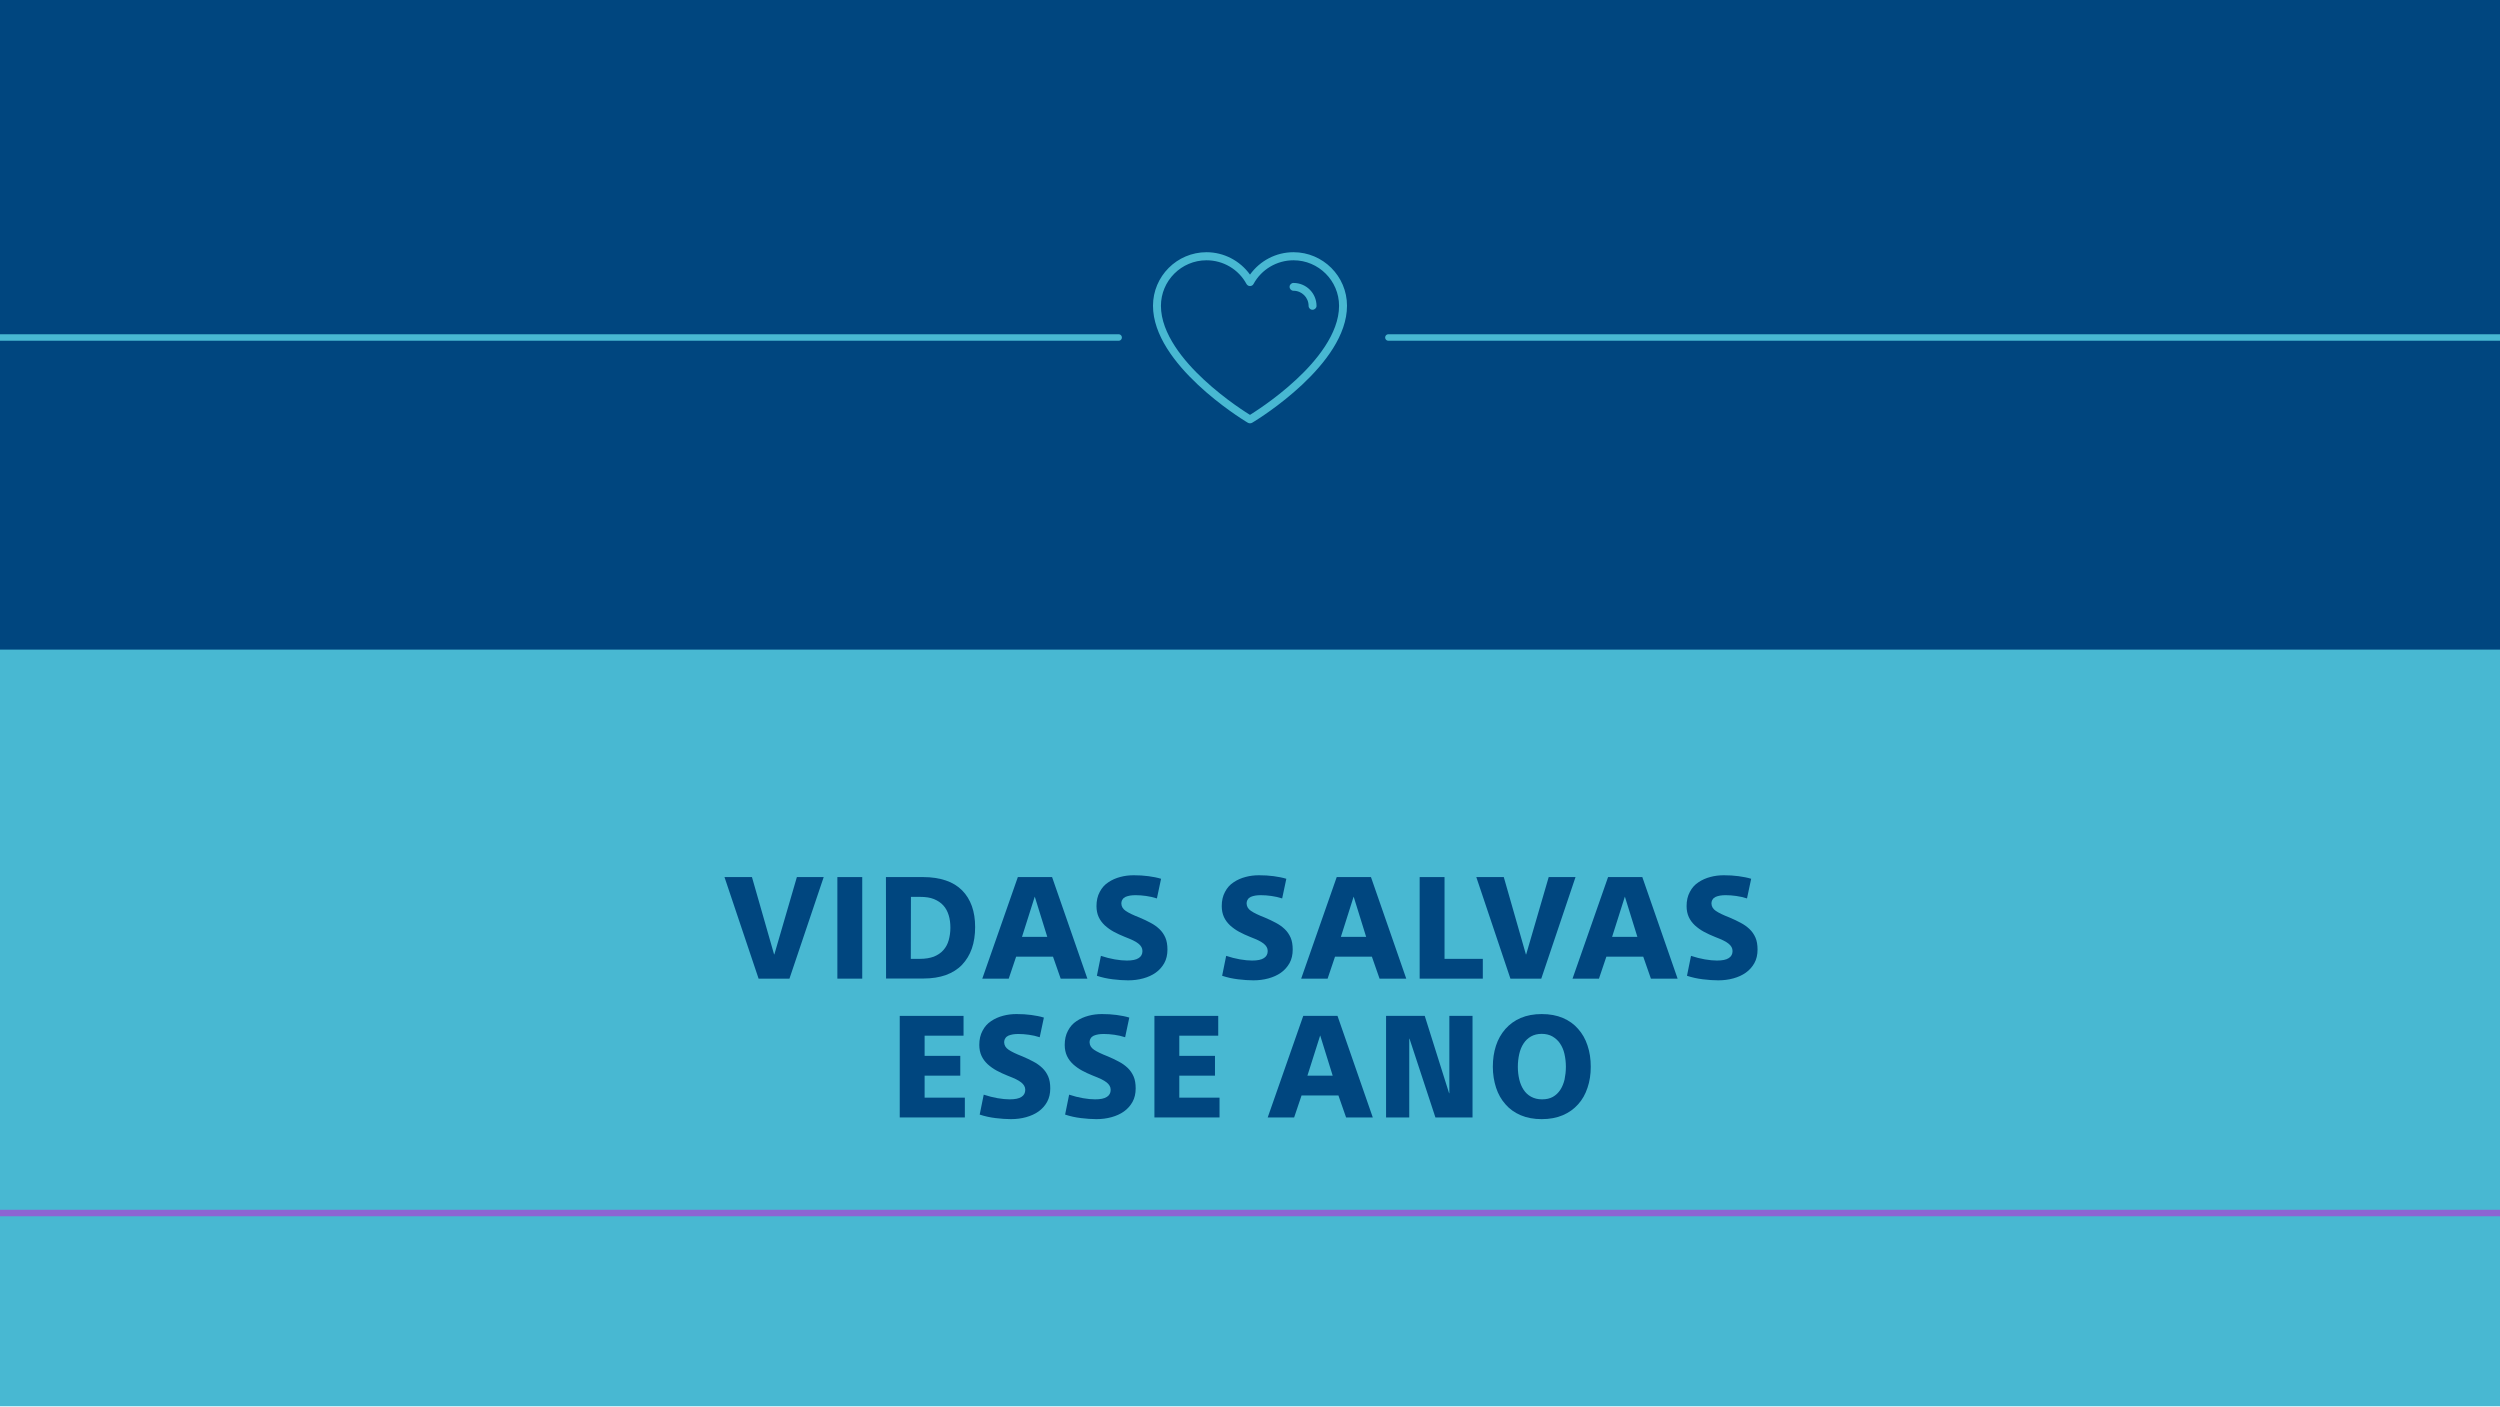
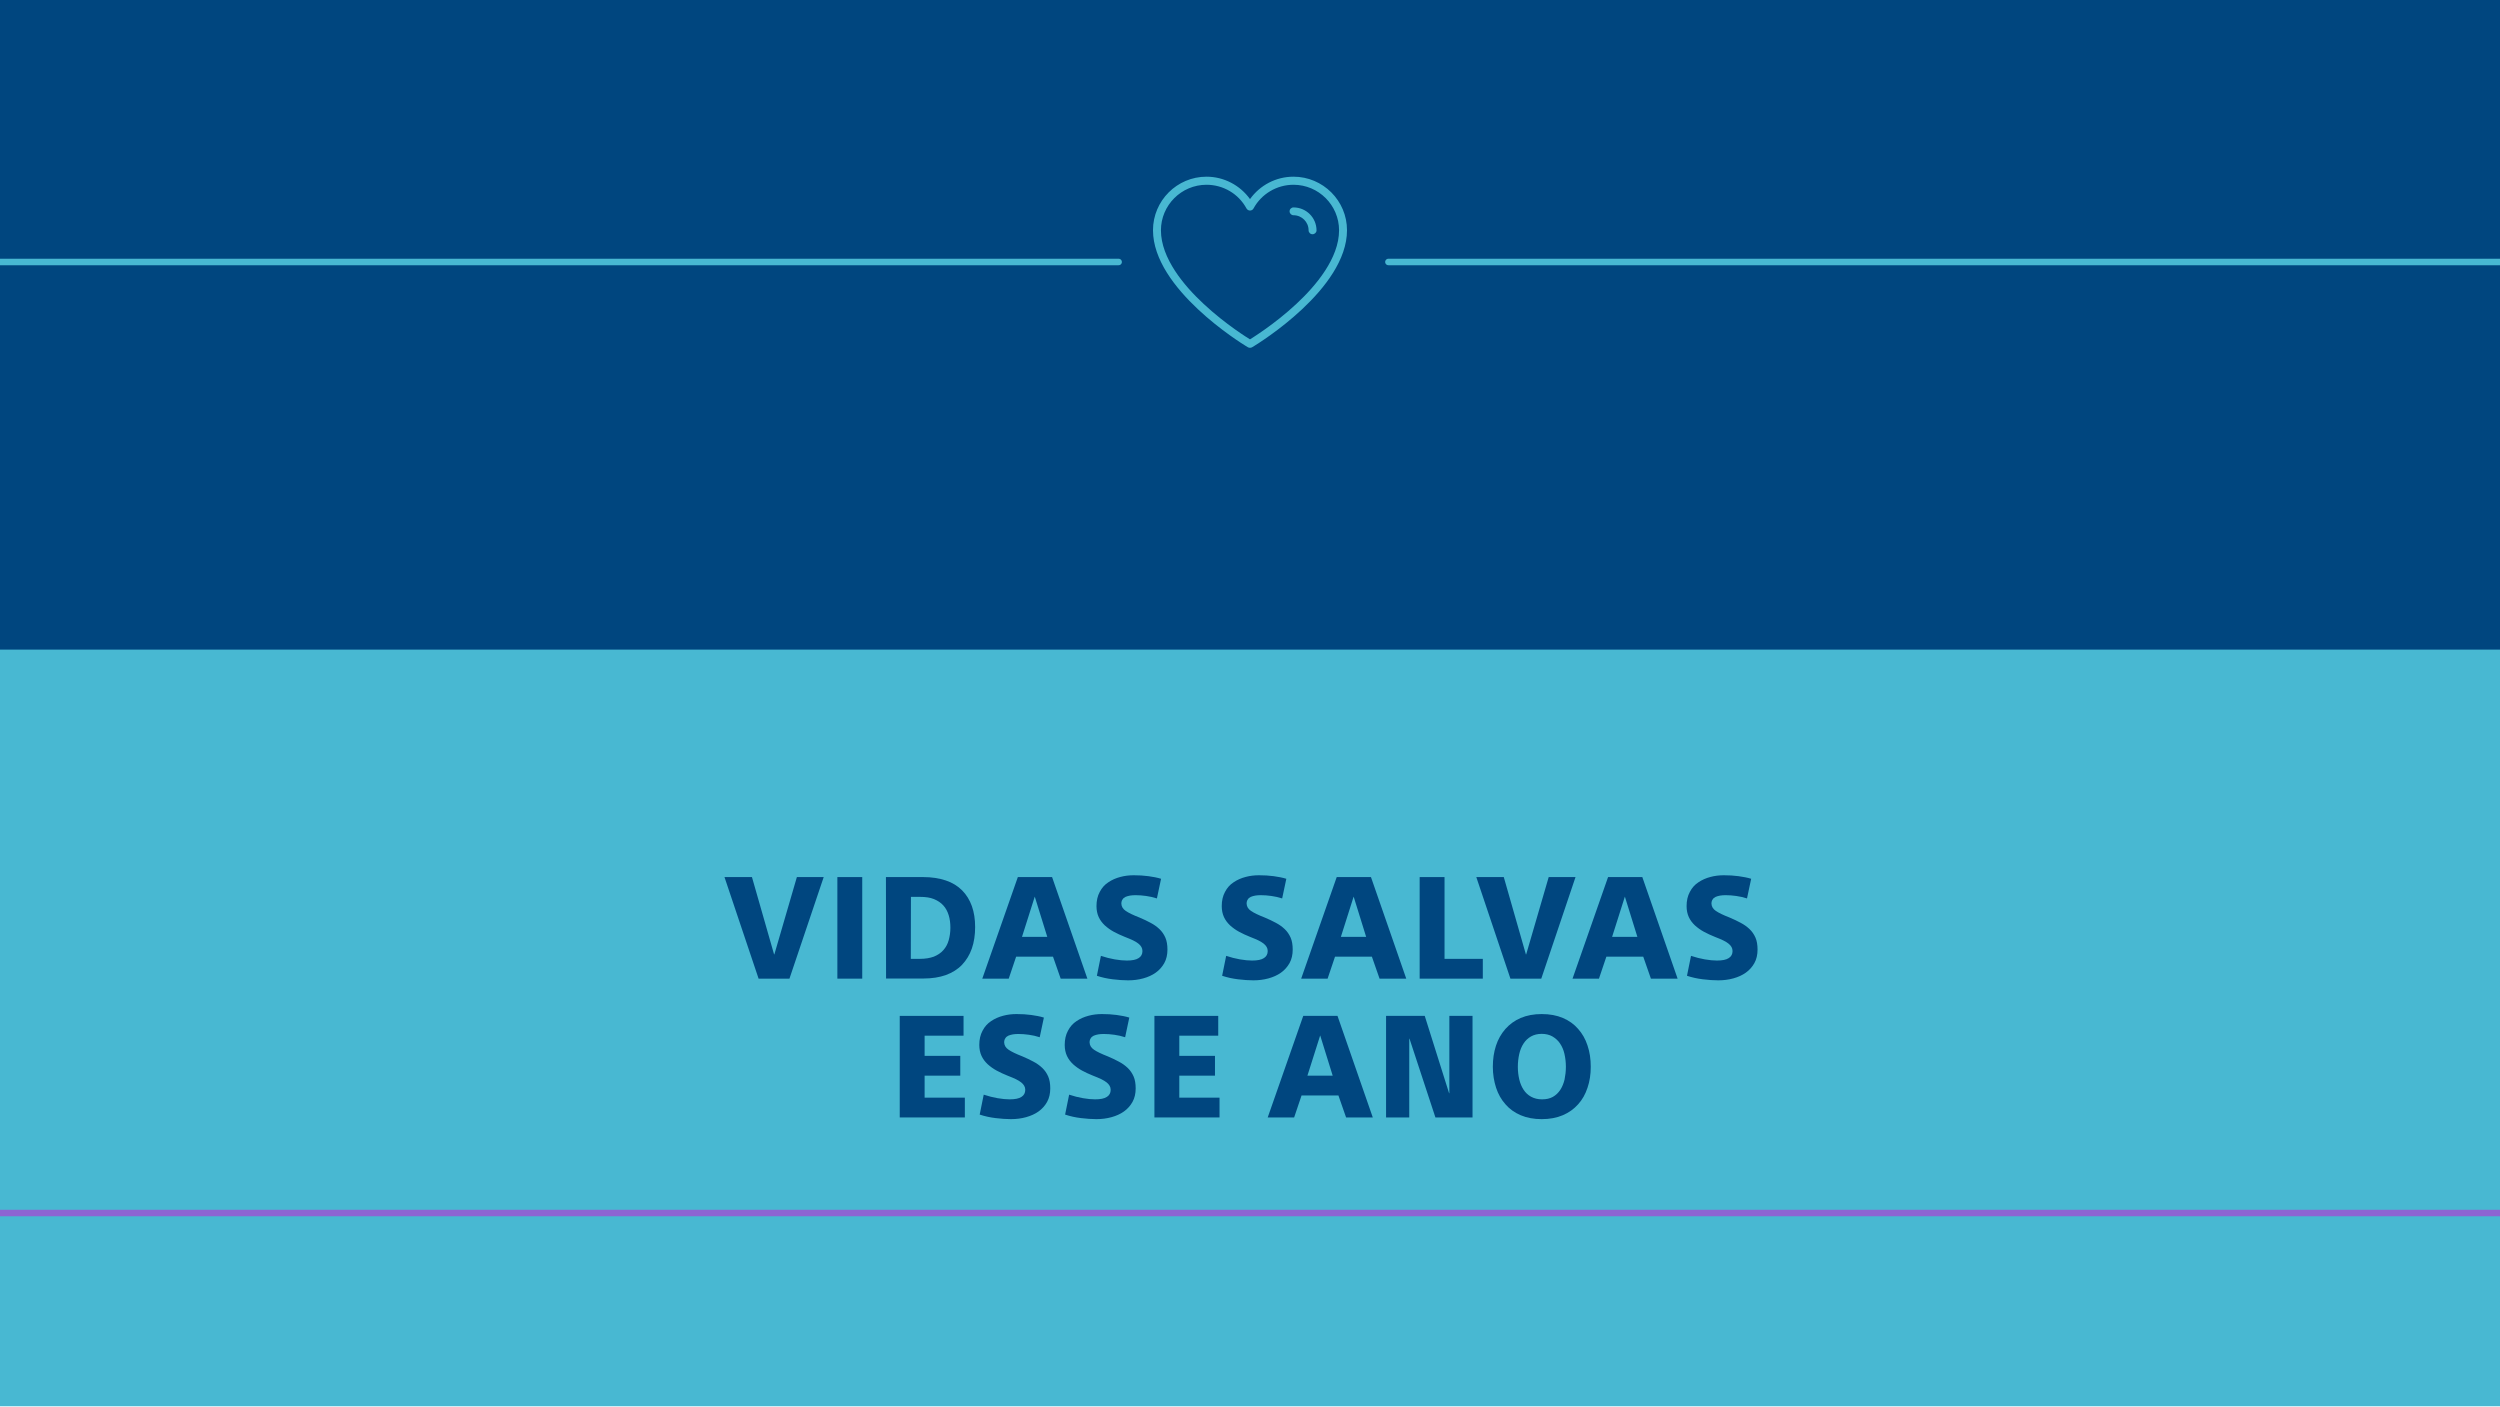
<svg xmlns="http://www.w3.org/2000/svg" version="1.1" id="Layer_1" x="0px" y="0px" viewBox="0 0 1920 1080" style="enable-background:new 0 0 1920 1080;" xml:space="preserve">
  <style type="text/css">
	.st0{fill:#48B8D2;}
	.st1{fill:#00467F;}
	.st2{fill:none;stroke:#8D65D2;stroke-width:5;stroke-miterlimit:10;}
	.st3{fill:none;stroke:#48B8D2;stroke-width:5;stroke-linecap:round;stroke-miterlimit:10;}
</style>
  <rect class="st0" width="1920" height="1080" />
  <rect class="st1" width="1925.4" height="498.9" />
  <g>
    <path class="st1" d="M556.4,673.6h21.1l17,59.4h0.2l17.3-59.4h20.6l-26.3,78h-23.7L556.4,673.6z" />
    <path class="st1" d="M643.1,673.6h19.1v78h-19.1V673.6z" />
    <path class="st1" d="M680.4,673.6h28.7c6.5,0,12.2,0.9,17.3,2.6s9.2,4.3,12.5,7.6s5.8,7.4,7.5,12.1c1.7,4.8,2.5,10.1,2.5,16.1   s-0.8,11.5-2.5,16.4s-4.2,9-7.5,12.5s-7.5,6.1-12.4,7.9c-5,1.8-10.8,2.7-17.3,2.7h-28.7L680.4,673.6L680.4,673.6z M699.5,736.4h6.9   c4.2,0,7.8-0.6,10.8-1.7c2.9-1.2,5.4-2.8,7.3-5c1.9-2.1,3.3-4.7,4.1-7.6c0.8-2.9,1.3-6.1,1.3-9.6s-0.4-6.7-1.3-9.6   c-0.9-2.9-2.2-5.4-4.1-7.5c-1.9-2.1-4.3-3.7-7.2-4.9s-6.5-1.7-10.8-1.7h-6.9L699.5,736.4L699.5,736.4z" />
    <path class="st1" d="M774.7,751.6h-20.3l27.3-78H808l27.1,78h-20.5l-5.9-16.9h-28.3L774.7,751.6z M784.9,719.5h19.4l-9.6-30.9   L784.9,719.5z" />
    <path class="st1" d="M888.5,690c-2.7-0.9-5.5-1.5-8.3-1.9s-5.5-0.6-8.1-0.6c-1.5,0-2.9,0.1-4.2,0.3s-2.5,0.6-3.5,1   c-1,0.5-1.8,1.1-2.3,2c-0.6,0.8-0.9,1.9-0.9,3.2c0.1,2.3,1.2,4.1,3.4,5.6s5.7,3.2,10.6,5.1c3.1,1.3,5.8,2.6,8.4,4   c2.5,1.3,4.8,2.9,6.8,4.8c2,1.9,3.5,4.1,4.6,6.6s1.6,5.6,1.6,9.2c0,3.9-0.8,7.4-2.4,10.3c-1.6,2.9-3.8,5.4-6.6,7.4s-6,3.4-9.6,4.4   s-7.5,1.5-11.6,1.5c-3.6,0-7.6-0.3-11.8-0.8s-8.3-1.4-12.2-2.7l3.1-15.3c3.6,1.2,7.2,2.1,10.6,2.7c3.5,0.6,6.6,0.9,9.3,0.9   c4.1,0,7.2-0.6,9.1-1.9c1.9-1.2,2.9-3,2.9-5.4c0-1.2-0.3-2.2-0.8-3.1c-0.5-0.9-1.3-1.8-2.3-2.6c-1.1-0.8-2.4-1.7-4.1-2.5   c-1.7-0.8-3.8-1.7-6.4-2.7c-3-1.2-5.8-2.5-8.4-3.9c-2.6-1.4-4.9-3.1-6.9-4.9c-2-1.9-3.6-4-4.7-6.4c-1.1-2.4-1.7-5.2-1.7-8.4   c0-4.1,0.8-7.8,2.5-10.9c1.6-3.1,3.8-5.6,6.6-7.4c2.8-1.9,5.8-3.2,9.2-4.1c3.3-0.9,6.8-1.3,10.3-1.3c3.9,0,7.7,0.2,11.3,0.7   s6.8,1.1,9.7,2L888.5,690z" />
    <path class="st1" d="M984.7,690c-2.7-0.9-5.5-1.5-8.3-1.9s-5.5-0.6-8.1-0.6c-1.5,0-2.9,0.1-4.2,0.3s-2.5,0.6-3.5,1   c-1,0.5-1.8,1.1-2.3,2c-0.6,0.8-0.9,1.9-0.9,3.2c0.1,2.3,1.2,4.1,3.4,5.6s5.7,3.2,10.6,5.1c3.1,1.3,5.8,2.6,8.4,4   c2.5,1.3,4.8,2.9,6.8,4.8c2,1.9,3.5,4.1,4.6,6.6s1.6,5.6,1.6,9.2c0,3.9-0.8,7.4-2.4,10.3s-3.8,5.4-6.6,7.4s-6,3.4-9.6,4.4   s-7.5,1.5-11.6,1.5c-3.6,0-7.6-0.3-11.8-0.8s-8.3-1.4-12.2-2.7l3.1-15.3c3.6,1.2,7.2,2.1,10.6,2.7c3.5,0.6,6.6,0.9,9.3,0.9   c4.1,0,7.2-0.6,9.1-1.9c1.9-1.2,2.9-3,2.9-5.4c0-1.2-0.3-2.2-0.8-3.1c-0.5-0.9-1.3-1.8-2.3-2.6c-1.1-0.8-2.4-1.7-4.1-2.5   c-1.7-0.8-3.8-1.7-6.4-2.7c-3-1.2-5.8-2.5-8.4-3.9c-2.6-1.4-4.9-3.1-6.9-4.9c-2-1.9-3.6-4-4.7-6.4c-1.1-2.4-1.7-5.2-1.7-8.4   c0-4.1,0.8-7.8,2.5-10.9c1.6-3.1,3.8-5.6,6.6-7.4c2.8-1.9,5.8-3.2,9.2-4.1c3.3-0.9,6.8-1.3,10.3-1.3c3.9,0,7.7,0.2,11.3,0.7   s6.8,1.1,9.7,2L984.7,690z" />
    <path class="st1" d="M1019.6,751.6h-20.3l27.3-78h26.3l27.1,78h-20.5l-5.9-16.9h-28.3L1019.6,751.6z M1029.8,719.5h19.4l-9.6-30.9   L1029.8,719.5z" />
    <path class="st1" d="M1090.3,673.6h19.1v62.8h29.4v15.2h-48.5V673.6z" />
    <path class="st1" d="M1133.8,673.6h21.1l17,59.4h0.2l17.3-59.4h20.6l-26.3,78H1160L1133.8,673.6z" />
    <path class="st1" d="M1228,751.6h-20.3l27.3-78h26.3l27.1,78h-20.5l-5.9-16.9h-28.3L1228,751.6z M1238.1,719.5h19.4l-9.6-30.9   L1238.1,719.5z" />
    <path class="st1" d="M1341.7,690c-2.7-0.9-5.5-1.5-8.3-1.9s-5.5-0.6-8.1-0.6c-1.5,0-2.9,0.1-4.2,0.3c-1.3,0.2-2.5,0.6-3.5,1   c-1,0.5-1.8,1.1-2.3,2c-0.6,0.8-0.9,1.9-0.9,3.2c0.1,2.3,1.2,4.1,3.4,5.6c2.2,1.5,5.7,3.2,10.6,5.1c3.1,1.3,5.8,2.6,8.4,4   c2.5,1.3,4.8,2.9,6.8,4.8c2,1.9,3.5,4.1,4.6,6.6s1.6,5.6,1.6,9.2c0,3.9-0.8,7.4-2.4,10.3c-1.6,2.9-3.8,5.4-6.6,7.4   c-2.8,2-6,3.4-9.6,4.4s-7.5,1.5-11.6,1.5c-3.6,0-7.6-0.3-11.8-0.8c-4.2-0.5-8.3-1.4-12.2-2.7l3.1-15.3c3.6,1.2,7.2,2.1,10.6,2.7   c3.5,0.6,6.6,0.9,9.3,0.9c4.1,0,7.2-0.6,9.1-1.9c1.9-1.2,2.9-3,2.9-5.4c0-1.2-0.3-2.2-0.8-3.1c-0.5-0.9-1.3-1.8-2.3-2.6   c-1.1-0.8-2.4-1.7-4.1-2.5s-3.8-1.7-6.4-2.7c-3-1.2-5.8-2.5-8.4-3.9s-4.9-3.1-6.9-4.9c-2-1.9-3.6-4-4.7-6.4s-1.7-5.2-1.7-8.4   c0-4.1,0.8-7.8,2.5-10.9c1.6-3.1,3.8-5.6,6.6-7.4c2.8-1.9,5.8-3.2,9.2-4.1c3.3-0.9,6.8-1.3,10.3-1.3c3.9,0,7.7,0.2,11.3,0.7   s6.8,1.1,9.7,2L1341.7,690z" />
    <path class="st1" d="M691,780.2h49v15.2h-29.9v15.5h27.4v15.2h-27.4V843H741v15.2h-50V780.2z" />
    <path class="st1" d="M798.5,796.6c-2.7-0.9-5.5-1.5-8.3-1.9s-5.5-0.6-8.1-0.6c-1.5,0-2.9,0.1-4.2,0.3s-2.5,0.6-3.5,1   c-1,0.5-1.8,1.1-2.3,2c-0.6,0.8-0.9,1.9-0.9,3.2c0.1,2.3,1.2,4.1,3.4,5.6s5.7,3.2,10.6,5.1c3.1,1.3,5.8,2.6,8.4,4   c2.5,1.3,4.8,2.9,6.8,4.8c2,1.9,3.5,4.1,4.6,6.6s1.6,5.6,1.6,9.2c0,3.9-0.8,7.4-2.4,10.3c-1.6,2.9-3.8,5.4-6.6,7.4s-6,3.4-9.6,4.4   s-7.5,1.5-11.6,1.5c-3.6,0-7.6-0.3-11.8-0.8s-8.3-1.4-12.2-2.7l3.1-15.3c3.6,1.2,7.2,2.1,10.6,2.7c3.5,0.6,6.6,0.9,9.3,0.9   c4.1,0,7.2-0.6,9.1-1.9c1.9-1.2,2.9-3,2.9-5.4c0-1.2-0.3-2.2-0.8-3.1c-0.5-0.9-1.3-1.8-2.3-2.6c-1.1-0.8-2.4-1.7-4.1-2.5   c-1.7-0.8-3.8-1.7-6.4-2.7c-3-1.2-5.8-2.5-8.4-3.9c-2.6-1.4-4.9-3.1-6.9-4.9c-2-1.9-3.6-4-4.7-6.4c-1.1-2.4-1.7-5.2-1.7-8.4   c0-4.1,0.8-7.8,2.5-10.9c1.6-3.1,3.8-5.6,6.6-7.4c2.8-1.9,5.8-3.2,9.2-4.1c3.3-0.9,6.8-1.3,10.3-1.3c3.9,0,7.7,0.2,11.3,0.7   s6.8,1.1,9.7,2L798.5,796.6z" />
    <path class="st1" d="M864.1,796.6c-2.7-0.9-5.5-1.5-8.3-1.9s-5.5-0.6-8.1-0.6c-1.5,0-2.9,0.1-4.2,0.3s-2.5,0.6-3.5,1   c-1,0.5-1.8,1.1-2.3,2c-0.6,0.8-0.9,1.9-0.9,3.2c0.1,2.3,1.2,4.1,3.4,5.6s5.7,3.2,10.6,5.1c3.1,1.3,5.8,2.6,8.4,4   c2.5,1.3,4.8,2.9,6.8,4.8c2,1.9,3.5,4.1,4.6,6.6s1.6,5.6,1.6,9.2c0,3.9-0.8,7.4-2.4,10.3c-1.6,2.9-3.8,5.4-6.6,7.4s-6,3.4-9.6,4.4   s-7.5,1.5-11.6,1.5c-3.6,0-7.6-0.3-11.8-0.8s-8.3-1.4-12.2-2.7l3.1-15.3c3.6,1.2,7.2,2.1,10.6,2.7c3.5,0.6,6.6,0.9,9.3,0.9   c4.1,0,7.2-0.6,9.1-1.9c1.9-1.2,2.9-3,2.9-5.4c0-1.2-0.3-2.2-0.8-3.1c-0.5-0.9-1.3-1.8-2.3-2.6c-1.1-0.8-2.4-1.7-4.1-2.5   c-1.7-0.8-3.8-1.7-6.4-2.7c-3-1.2-5.8-2.5-8.4-3.9c-2.6-1.4-4.9-3.1-6.9-4.9c-2-1.9-3.6-4-4.7-6.4c-1.1-2.4-1.7-5.2-1.7-8.4   c0-4.1,0.8-7.8,2.5-10.9c1.6-3.1,3.8-5.6,6.6-7.4c2.8-1.9,5.8-3.2,9.2-4.1c3.3-0.9,6.8-1.3,10.3-1.3c3.9,0,7.7,0.2,11.3,0.7   s6.8,1.1,9.7,2L864.1,796.6z" />
    <path class="st1" d="M886.6,780.2h49v15.2h-29.9v15.5h27.4v15.2h-27.4V843h30.9v15.2h-50V780.2z" />
    <path class="st1" d="M993.9,858.2h-20.3l27.3-78h26.3l27.1,78h-20.5l-5.9-16.9h-28.3L993.9,858.2z M1004.1,826.1h19.4l-9.6-30.9   L1004.1,826.1z" />
    <path class="st1" d="M1112.9,839.6h0.2v-59.4h17.8v78h-28.5l-19.9-60.5h-0.2v60.5h-17.8v-78h29.7L1112.9,839.6z" />
    <path class="st1" d="M1221.7,819.3c0,5.8-0.8,11.2-2.5,16.1c-1.6,4.9-4,9.2-7.2,12.7c-3.2,3.6-7.1,6.4-11.8,8.4s-10.1,3-16.2,3   c-6,0-11.4-1-16.1-3s-8.6-4.8-11.7-8.4c-3.2-3.6-5.6-7.8-7.2-12.7s-2.5-10.3-2.5-16.1c0-5.9,0.8-11.3,2.4-16.2s4-9.1,7.2-12.8   c3.2-3.6,7.1-6.5,11.8-8.5c4.7-2,10.1-3,16.1-3c6.2,0,11.6,1,16.3,3c4.7,2,8.6,4.8,11.7,8.4c3.2,3.6,5.6,7.8,7.2,12.7   C1220.9,807.9,1221.7,813.3,1221.7,819.3z M1202.6,819.3c0-3.5-0.4-6.8-1.1-9.9c-0.7-3.1-1.9-5.8-3.4-8c-1.5-2.3-3.5-4-5.8-5.4   c-2.3-1.3-5.1-2-8.3-2c-3.1,0-5.9,0.7-8.2,2c-2.3,1.3-4.2,3.1-5.7,5.4c-1.5,2.3-2.6,4.9-3.3,8c-0.7,3.1-1.1,6.4-1.1,9.9   s0.4,6.7,1.1,9.7s1.8,5.6,3.3,7.9c1.5,2.3,3.4,4.1,5.8,5.4c2.4,1.3,5.1,2,8.4,2c3.2,0,6-0.6,8.3-1.9c2.3-1.3,4.2-3.1,5.7-5.4   c1.5-2.3,2.6-5,3.3-8C1202.2,826,1202.6,822.8,1202.6,819.3z" />
  </g>
  <line class="st2" x1="-5.4" y1="931.6" x2="1925.4" y2="931.6" />
  <g>
    <g>
      <g>
-         <path class="st0" d="M960,325.1c-0.5,0-1.1-0.1-1.6-0.4l-1.8-1.1c-2.9-1.8-71.1-43.7-71.1-88.8c0-22.6,18.4-41.1,41.1-41.1     c13.3,0,25.7,6.5,33.4,17.2c7.7-10.7,20-17.2,33.4-17.2c22.6,0,41.1,18.4,41.1,41.1c0,45.2-68.2,87-71.1,88.8l-1.8,1.1     C961.1,325,960.5,325.1,960,325.1z M926.6,199.9c-19.3,0-35,15.7-35,35c0,21.4,17.8,42.6,32.8,56.5c17,15.9,34.6,26.6,35.4,27.1     l0,0l0.2,0.1l0.2-0.1c0.7-0.5,18.4-11.2,35.4-27.1c15-13.9,32.8-35.1,32.8-56.5c0-19.3-15.7-35-35-35c-12.8,0-24.6,7-30.7,18.2     c-0.5,1-1.6,1.6-2.7,1.6l0,0c-1.1,0-2.1-0.6-2.7-1.6C951.2,206.8,939.4,199.9,926.6,199.9z" />
+         <path class="st0" d="M960,267.1c-0.5,0-1.1-0.1-1.6-0.4l-1.8-1.1c-2.9-1.8-71.1-43.7-71.1-88.8c0-22.6,18.4-41.1,41.1-41.1     c13.3,0,25.7,6.5,33.4,17.2c7.7-10.7,20-17.2,33.4-17.2c22.6,0,41.1,18.4,41.1,41.1c0,45.2-68.2,87-71.1,88.8l-1.8,1.1     C961.1,267,960.5,267.1,960,267.1z M926.6,141.9c-19.3,0-35,15.7-35,35c0,21.4,17.8,42.6,32.8,56.5c17,15.9,34.6,26.6,35.4,27.1     l0,0l0.2,0.1l0.2-0.1c0.7-0.5,18.4-11.2,35.4-27.1c15-13.9,32.8-35.1,32.8-56.5c0-19.3-15.7-35-35-35c-12.8,0-24.6,7-30.7,18.2     c-0.5,1-1.6,1.6-2.7,1.6l0,0c-1.1,0-2.1-0.6-2.7-1.6C951.2,148.8,939.4,141.9,926.6,141.9z" />
      </g>
      <g>
-         <path class="st0" d="M1008,237.9c-1.7,0-3-1.4-3-3c0-6.4-5.2-11.6-11.6-11.6c-1.7,0-3-1.4-3-3c0-1.7,1.4-3,3-3     c9.8,0,17.7,7.9,17.7,17.7C1011.1,236.5,1009.7,237.9,1008,237.9z" />
+         <path class="st0" d="M1008,179.9c-1.7,0-3-1.4-3-3c0-6.4-5.2-11.6-11.6-11.6c-1.7,0-3-1.4-3-3c0-1.7,1.4-3,3-3     c9.8,0,17.7,7.9,17.7,17.7C1011.1,178.5,1009.7,179.9,1008,179.9z" />
      </g>
    </g>
  </g>
  <g id="rRlxXg_1_">
</g>
-   <line class="st3" x1="1066.3" y1="259.2" x2="1925.4" y2="259.2" />
-   <line class="st3" x1="-5.4" y1="259.2" x2="859.1" y2="259.2" />
+   <line class="st3" x1="1066.3" y1="201.2" x2="1925.4" y2="201.2" />
+   <line class="st3" x1="-5.4" y1="201.2" x2="859.1" y2="201.2" />
</svg>
